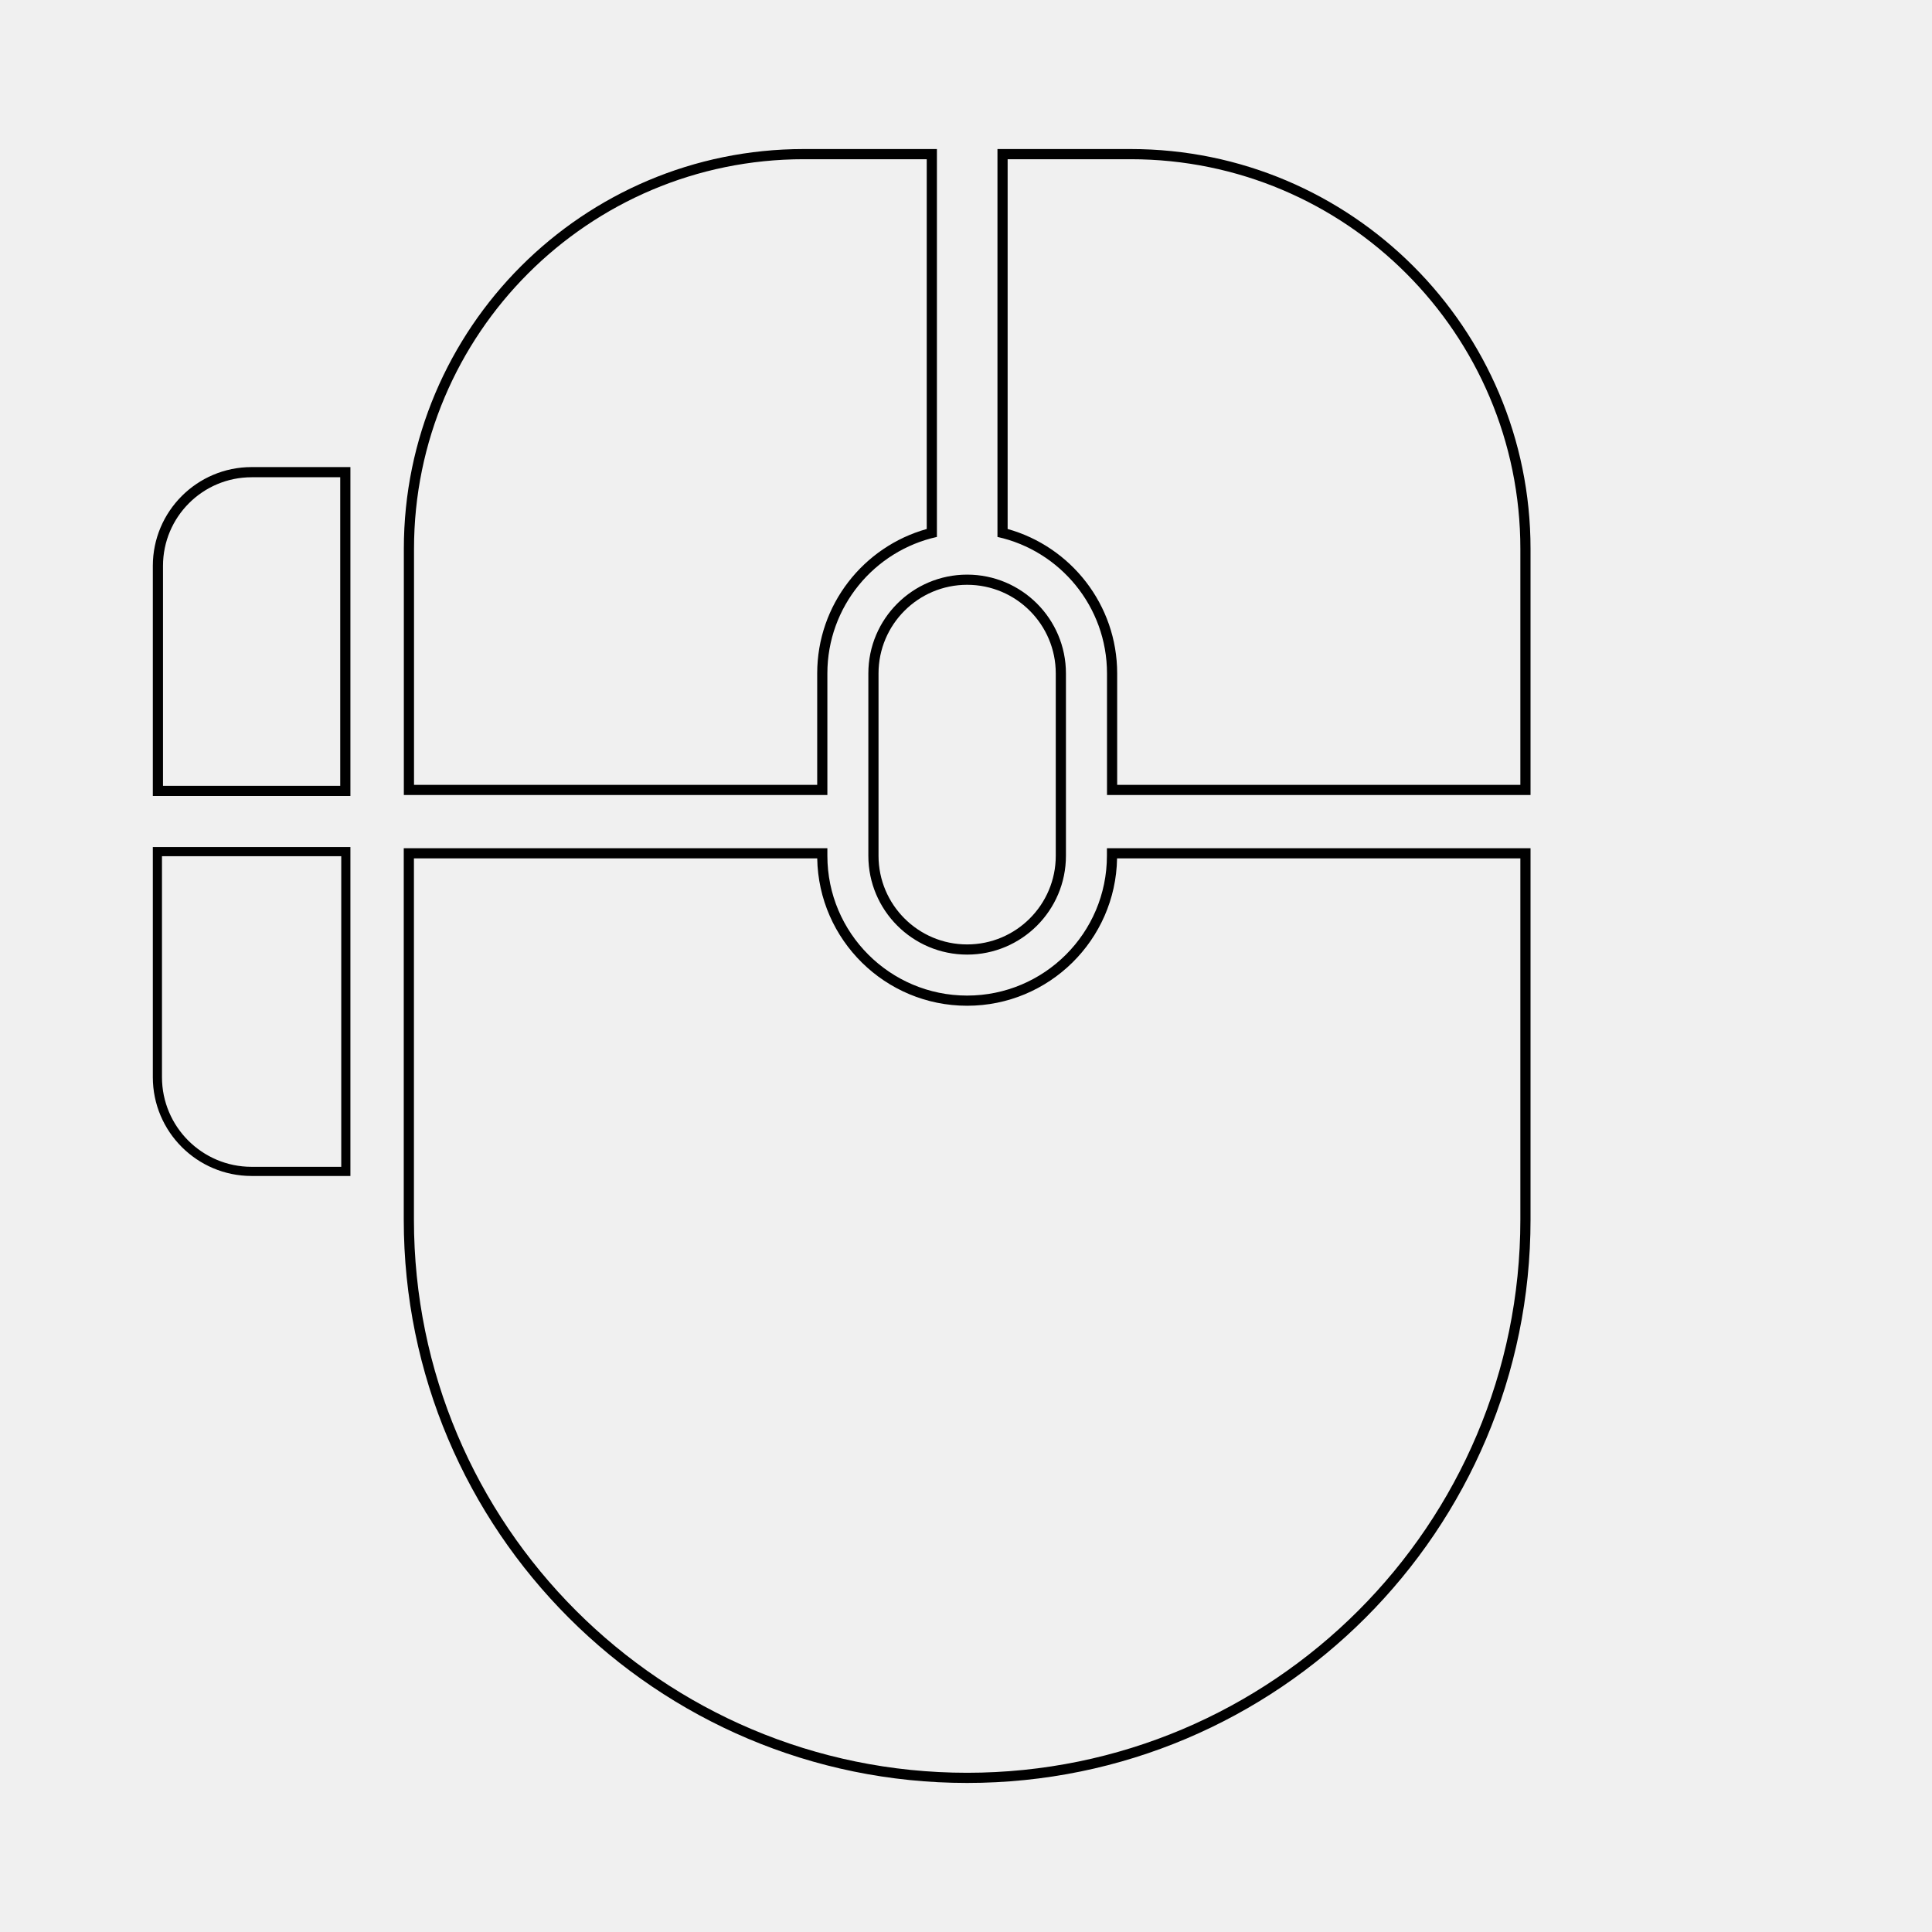
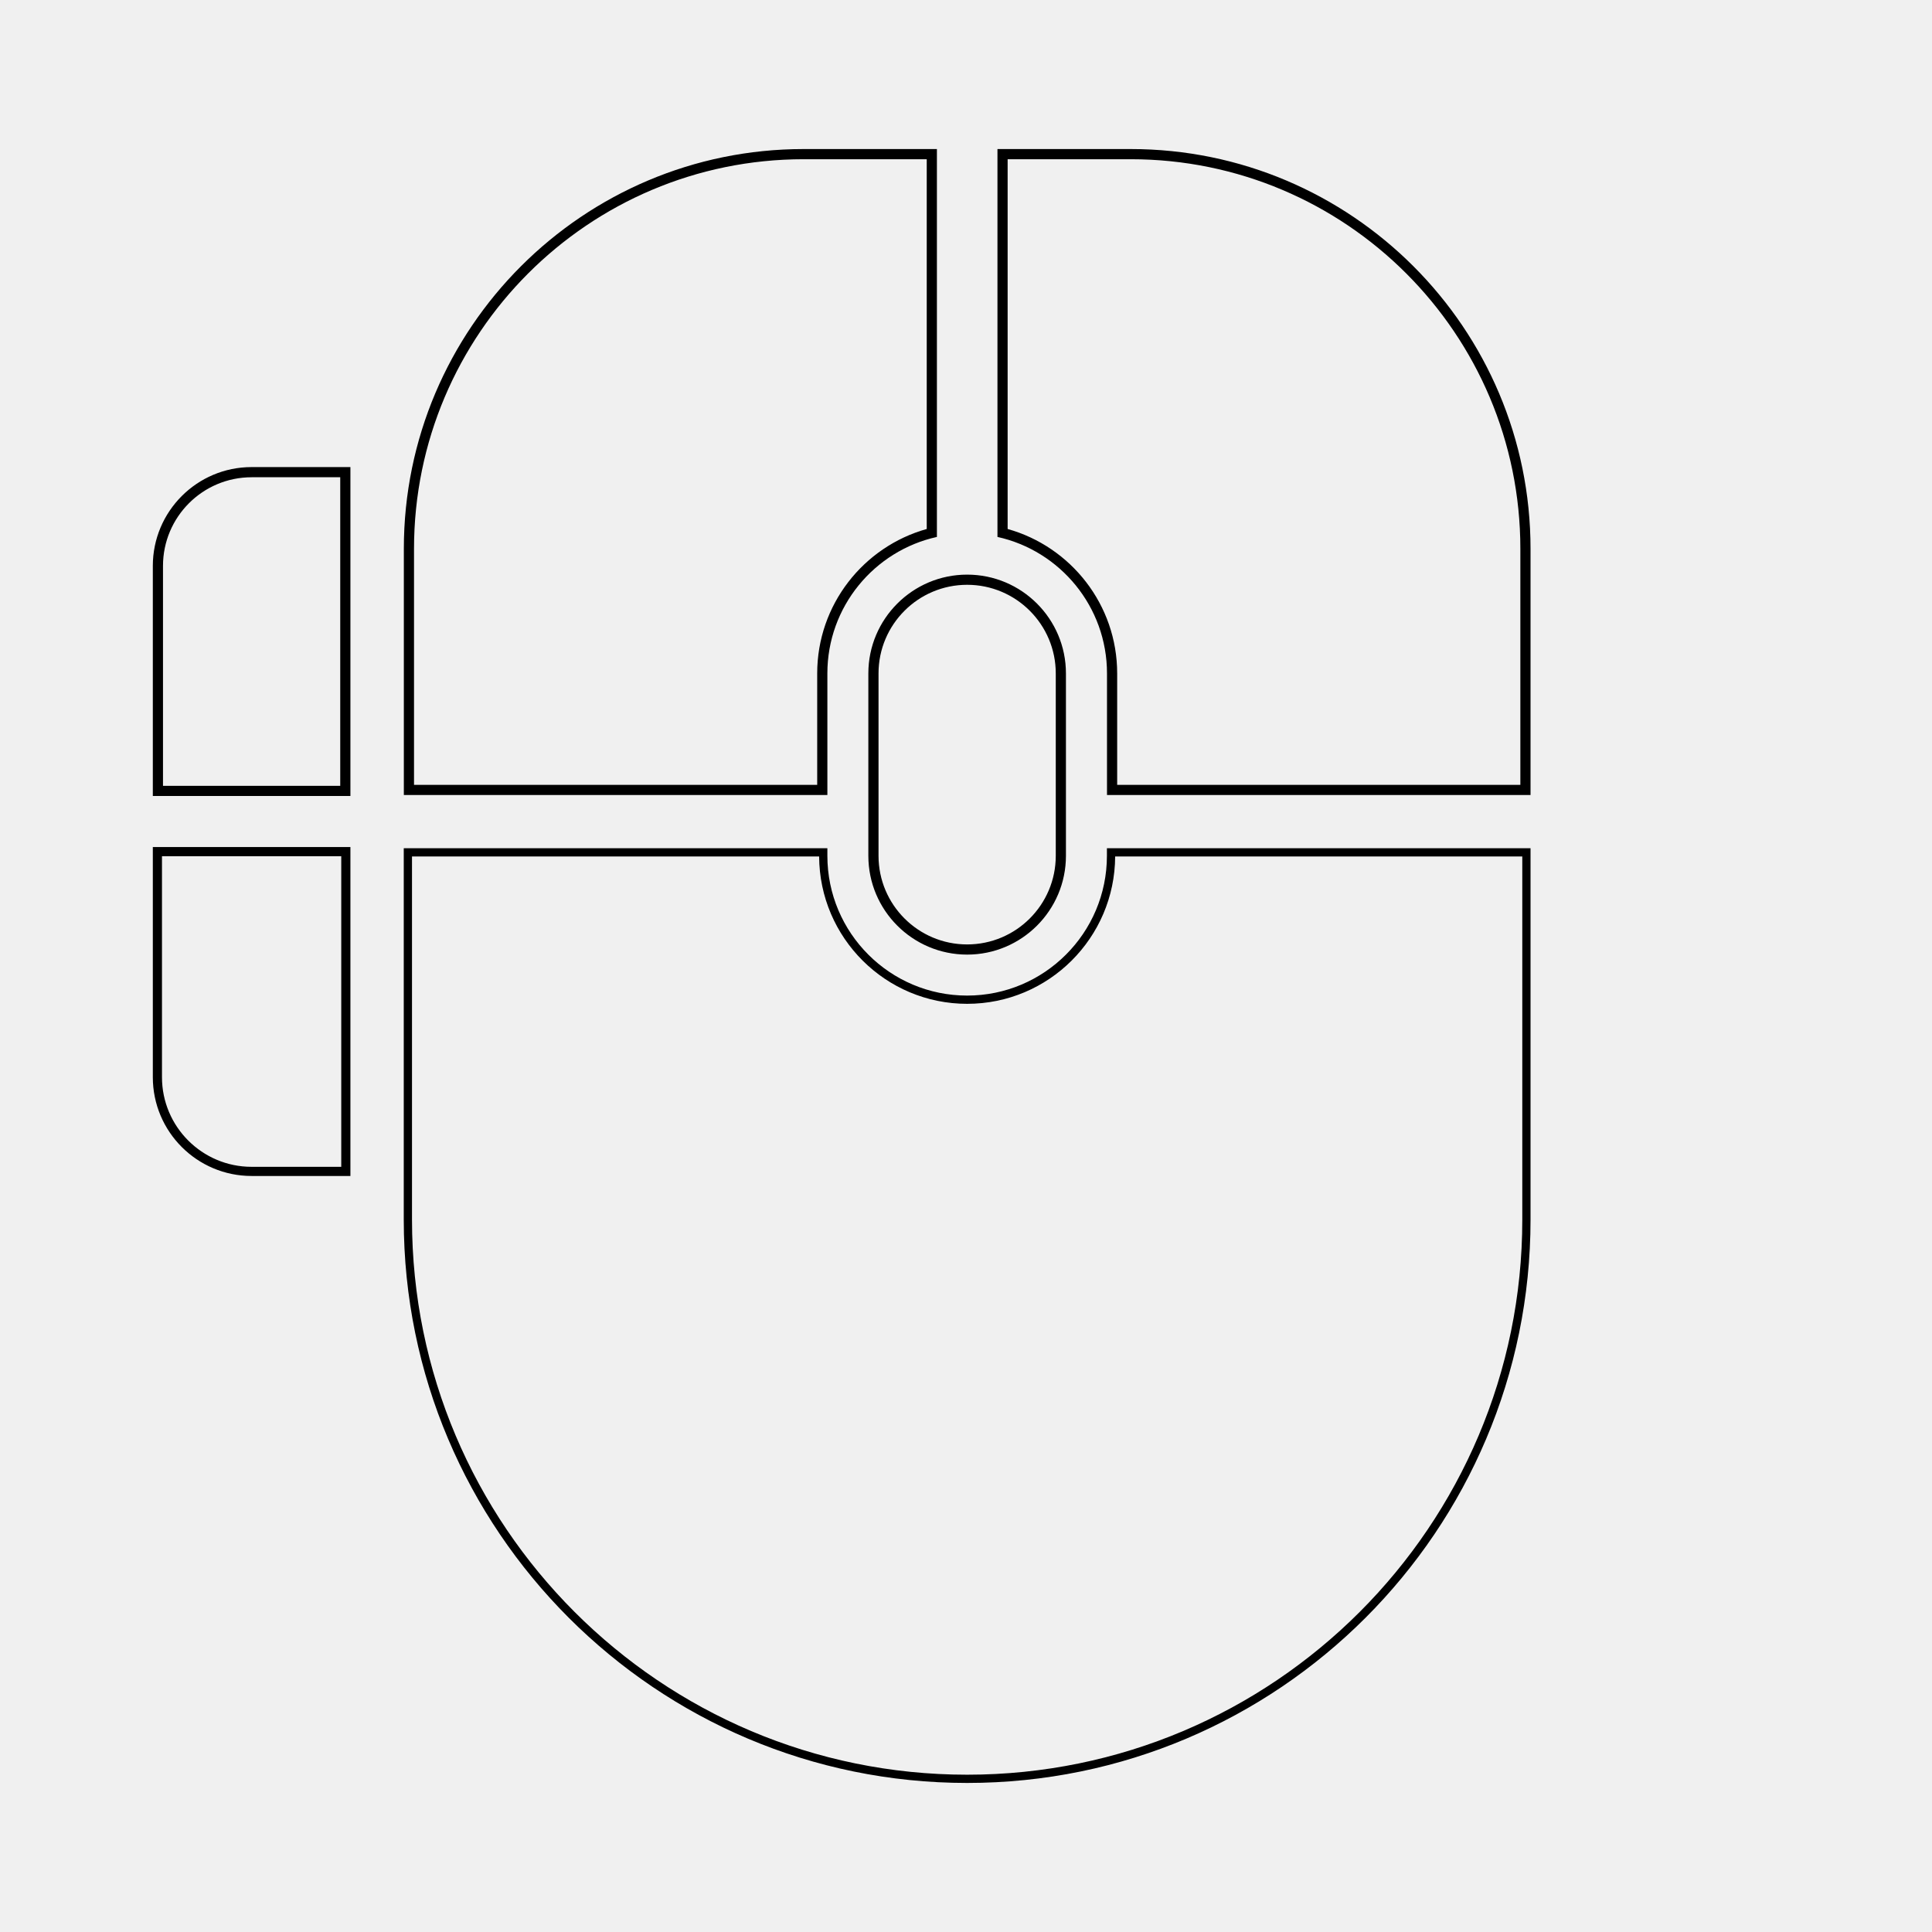
<svg xmlns="http://www.w3.org/2000/svg" width="100%" height="100%" viewBox="0 0 1024 1024" version="1.1" xml:space="preserve" style="fill-rule:evenodd;clip-rule:evenodd;stroke-linejoin:round;stroke-miterlimit:2;">
  <rect id="mouse" x="0" y="0" width="1024" height="1024" style="fill:none;" />
  <path id="mouse-left" d="M496.582,284.584c-33.194,7.332 -58.057,36.956 -58.057,72.342l-0,64.446l-224.482,0l0,-130.468c0,-116.953 94.951,-211.904 211.904,-211.904l70.635,0l0,205.584Z" style="fill:#fff;fill-opacity:0;" />
  <path d="M496.582,284.584c-33.194,7.332 -58.057,36.956 -58.057,72.342l-0,64.446l-224.482,0l0,-130.468c0,-116.953 94.951,-211.904 211.904,-211.904l70.635,0l0,205.584Zm-5.392,-4.208l-0,-195.984l-65.243,0c-113.977,0 -206.511,92.535 -206.511,206.512l-0,125.076l213.696,-0l0,-59.054c0,-36.444 24.584,-67.19 58.058,-76.55Z" />
  <path id="mouse-right" d="M528.675,284.584c33.195,7.332 58.058,36.956 58.058,72.342l0,64.446l224.481,0l0,-130.468c0,-116.953 -94.951,-211.904 -211.904,-211.904l-70.635,-0l0,205.584Z" style="fill:#fff;fill-opacity:0;" />
  <path d="M528.675,284.584l0,-205.584l70.635,-0c116.953,-0 211.904,94.951 211.904,211.904l0,130.468l-224.481,0l0,-64.446c0,-35.386 -24.863,-65.01 -58.058,-72.342Zm5.393,-4.208c33.473,9.36 58.057,40.106 58.057,76.55l0,59.054l213.697,-0l-0,-125.076c-0,-113.977 -92.535,-206.512 -206.512,-206.512l-65.242,0l-0,195.984Z" />
-   <path id="mouse1" d="M438.525,449.567l-0,4.028c-0,40.888 33.195,74.083 74.082,74.083c40.887,-0 74.083,-33.195 74.083,-74.083l-0,-4.028l224.524,0l0,196.826c0,164.806 -133.801,298.607 -298.607,298.607c-164.806,0 -298.607,-133.801 -298.607,-298.607l-0,-196.826l224.525,0Z" style="fill:#fff;fill-opacity:0;" />
-   <path d="M438.525,449.567l-0,4.028c-0,40.888 33.195,74.083 74.082,74.083c40.887,-0 74.083,-33.195 74.083,-74.083l-0,-4.028l224.524,0l0,196.826c0,164.806 -133.801,298.607 -298.607,298.607c-164.806,0 -298.607,-133.801 -298.607,-298.607l-0,-196.826l224.525,0Zm153.546,5.393c-0.73,43.235 -36.056,78.11 -79.464,78.11c-43.408,0 -78.734,-34.875 -79.463,-78.11l-213.752,-0l0,191.433c0,161.83 131.385,293.215 293.215,293.215c161.83,-0 293.215,-131.385 293.215,-293.215l-0,-191.433l-213.751,-0Z" />
+   <path id="mouse-body" d="M438.525,449.567l-0,4.028c-0,40.888 33.195,74.083 74.082,74.083c40.887,-0 74.083,-33.195 74.083,-74.083l-0,-4.028l224.524,0l0,196.826c0,164.806 -133.801,298.607 -298.607,298.607c-164.806,0 -298.607,-133.801 -298.607,-298.607l-0,-196.826l224.525,0Z" style="fill:#fff;fill-opacity:0;" />
+   <path d="M438.525,449.567l-0,4.028c-0,40.888 33.195,74.083 74.082,74.083c40.887,-0 74.083,-33.195 74.083,-74.083l-0,-4.028l224.524,0l0,196.826c0,164.806 -133.801,298.607 -298.607,298.607c-164.806,0 -298.607,-133.801 -298.607,-298.607l-0,-196.826l224.525,0Zm152.532,4.368c-0.184,43.142 -35.265,78.111 -78.45,78.111c-43.184,-0 -78.266,-34.969 -78.45,-78.111l-215.789,0l-0,192.458c-0,162.395 131.844,294.239 294.239,294.239c162.395,0 294.239,-131.844 294.239,-294.239l0,-192.458l-215.789,0Z" />
  <path id="mouse-middle" d="M564.97,356.926l-0,96.669c-0,28.9 -23.463,52.363 -52.363,52.363c-28.9,0 -52.363,-23.463 -52.363,-52.363l0,-96.669c0,-28.9 23.463,-52.363 52.363,-52.363c28.9,-0 52.363,23.463 52.363,52.363Z" style="fill:#fff;fill-opacity:0;" />
  <path d="M564.97,356.926l-0,96.669c-0,28.9 -23.463,52.363 -52.363,52.363c-28.9,0 -52.363,-23.463 -52.363,-52.363l0,-96.669c0,-28.9 23.463,-52.363 52.363,-52.363c28.9,-0 52.363,23.463 52.363,52.363Zm-5.392,-0c-0,-25.924 -21.047,-46.971 -46.971,-46.971c-25.924,0 -46.97,21.047 -46.97,46.971l-0,96.669c-0,25.924 21.046,46.971 46.97,46.971c25.924,-0 46.971,-21.047 46.971,-46.971l-0,-96.669Z" />
  <path id="mouse-4" d="M185.726,448.958l-0,174.333l-52.363,-0c-28.9,-0 -52.363,-23.463 -52.363,-52.363l0,-121.97l104.726,0Z" style="fill:#fff;fill-opacity:0;" />
  <path d="M185.726,448.958l-0,174.333l-52.363,-0c-28.9,-0 -52.363,-23.463 -52.363,-52.363l0,-121.97l104.726,0Zm-4.854,4.853l-95.019,0l0,117.117c0,26.222 21.288,47.51 47.51,47.51l47.509,-0l0,-164.627Z" />
  <path id="mouse-5" d="M185.726,421.896l-0,-174.333l-52.363,-0c-28.9,-0 -52.363,23.463 -52.363,52.363l0,121.97l104.726,-0Z" style="fill:#fff;fill-opacity:0;" />
  <path d="M185.726,421.896l-104.726,-0l0,-121.97c0,-28.9 23.463,-52.363 52.363,-52.363l52.363,-0l-0,174.333Zm-5.393,-5.393l0,-163.548l-46.97,0c-25.924,0 -46.971,21.047 -46.971,46.971l0,116.577l93.941,0Z" />
</svg>
